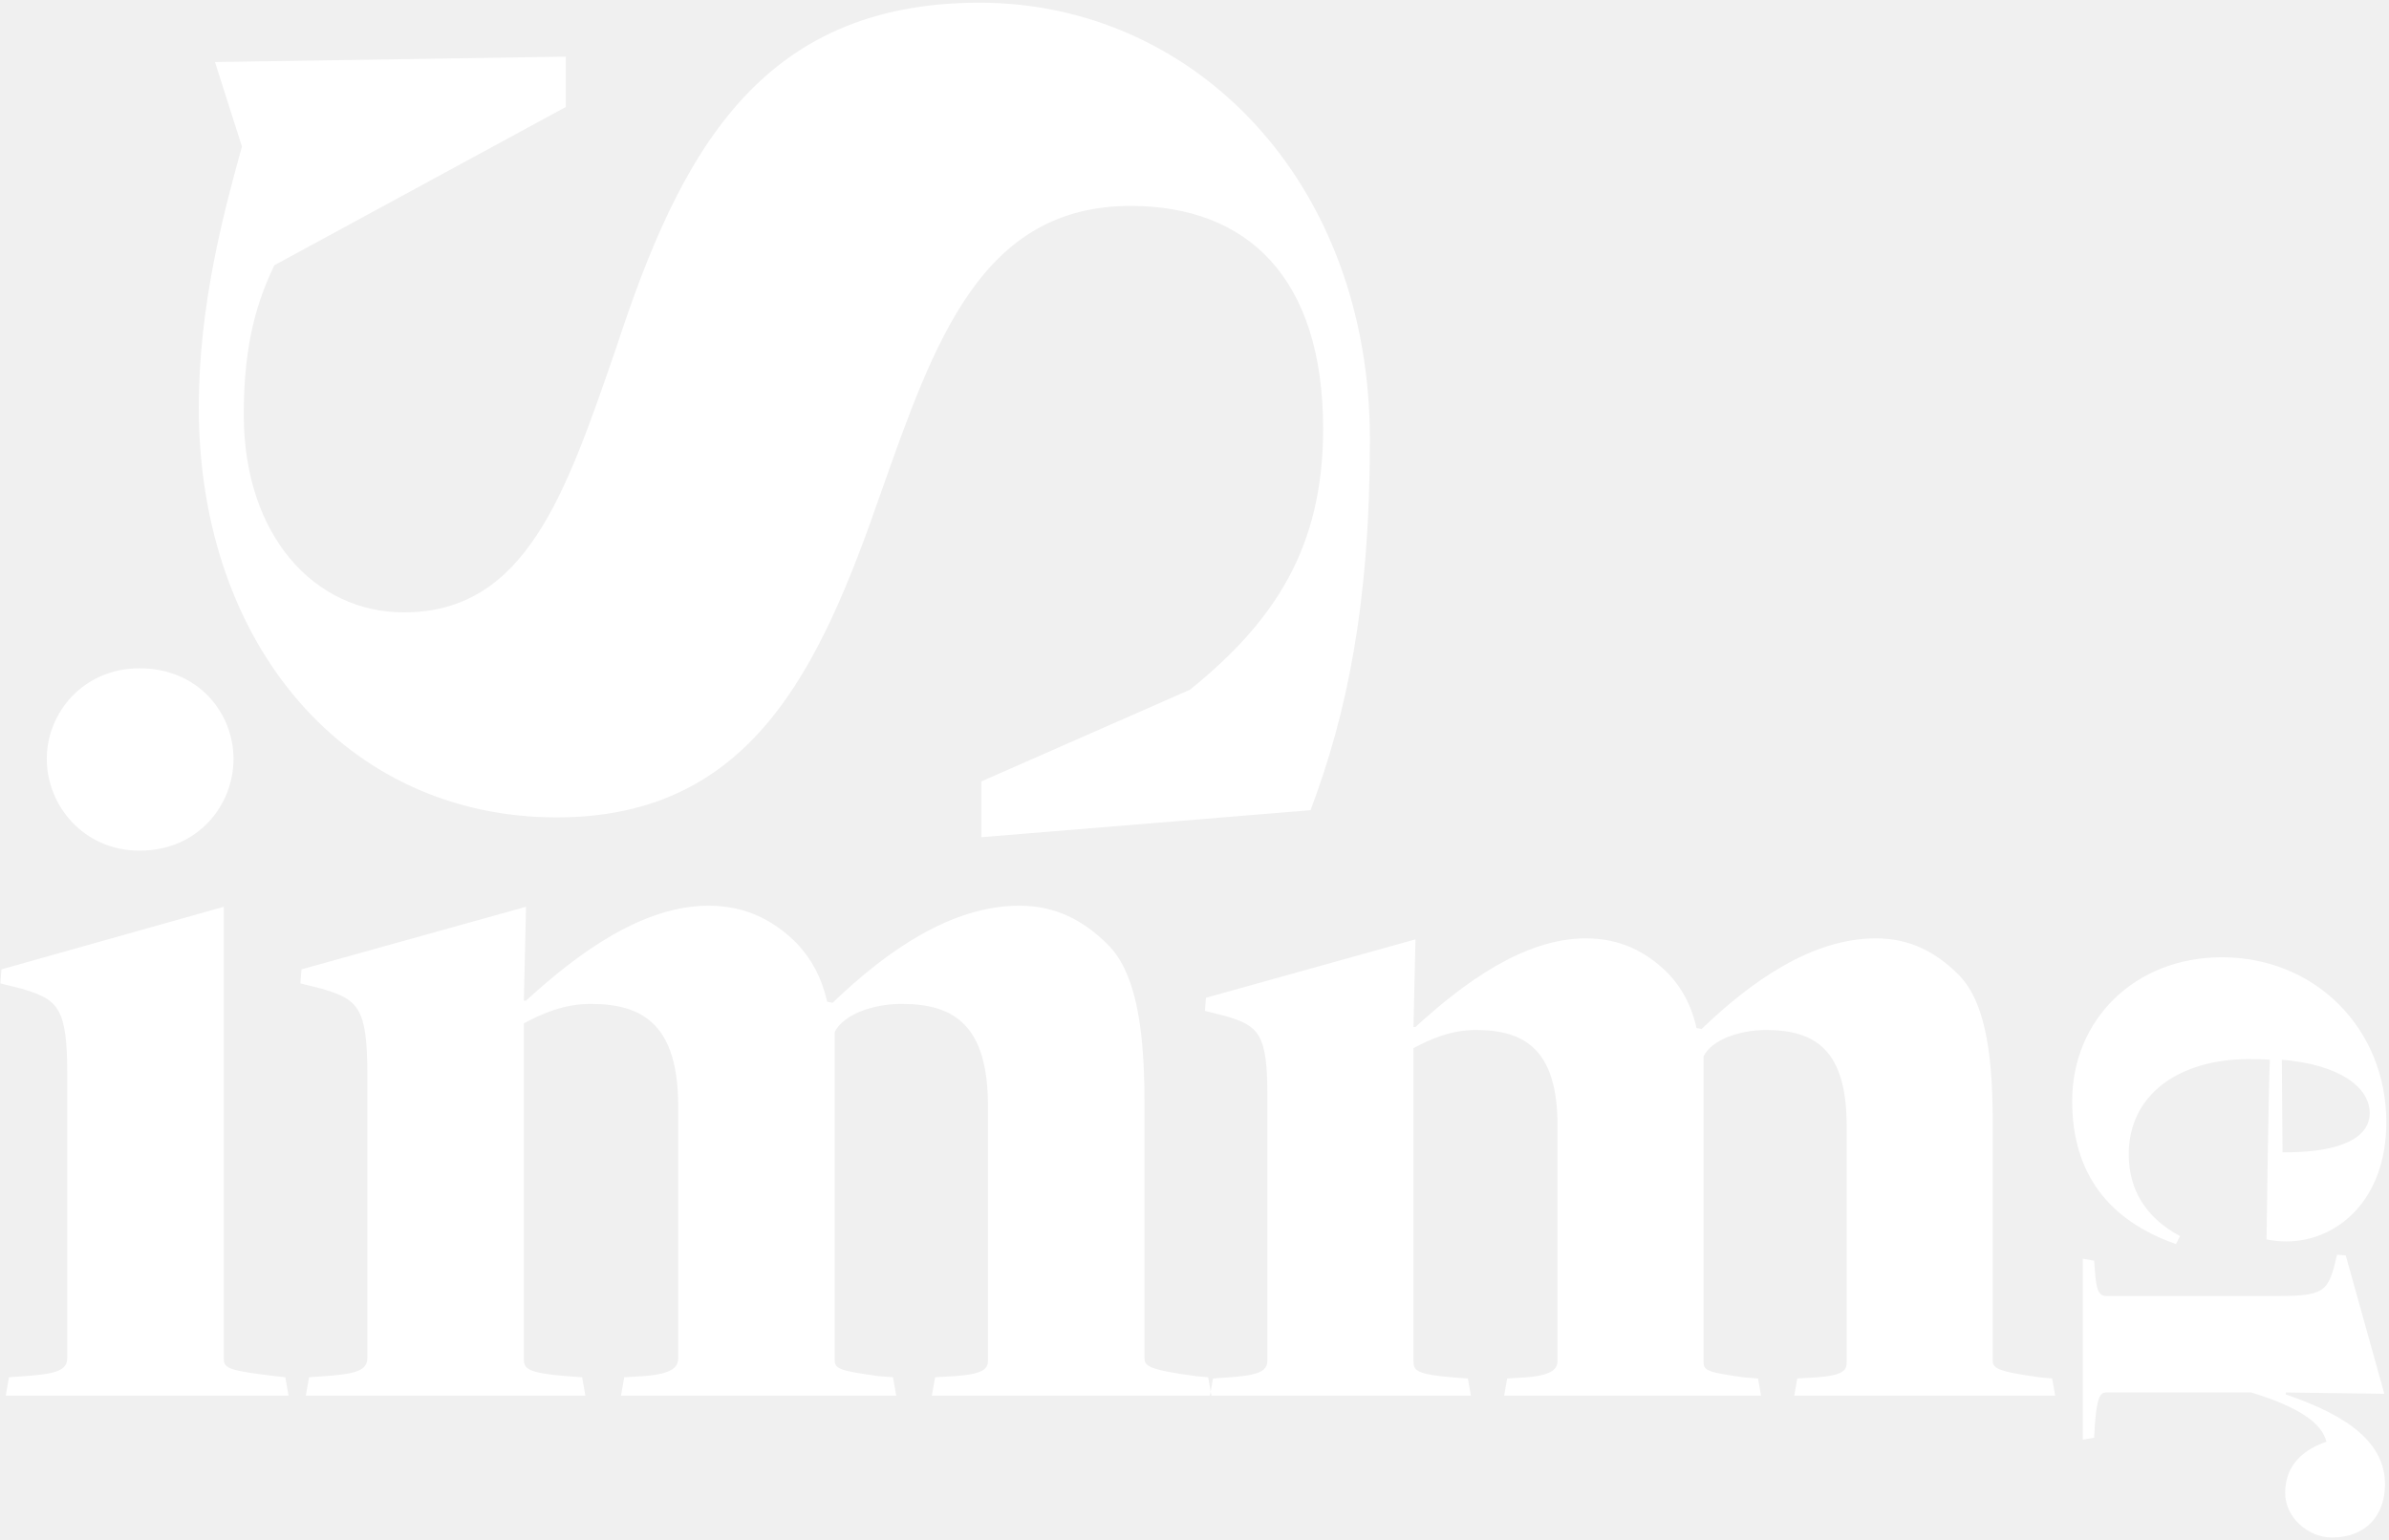
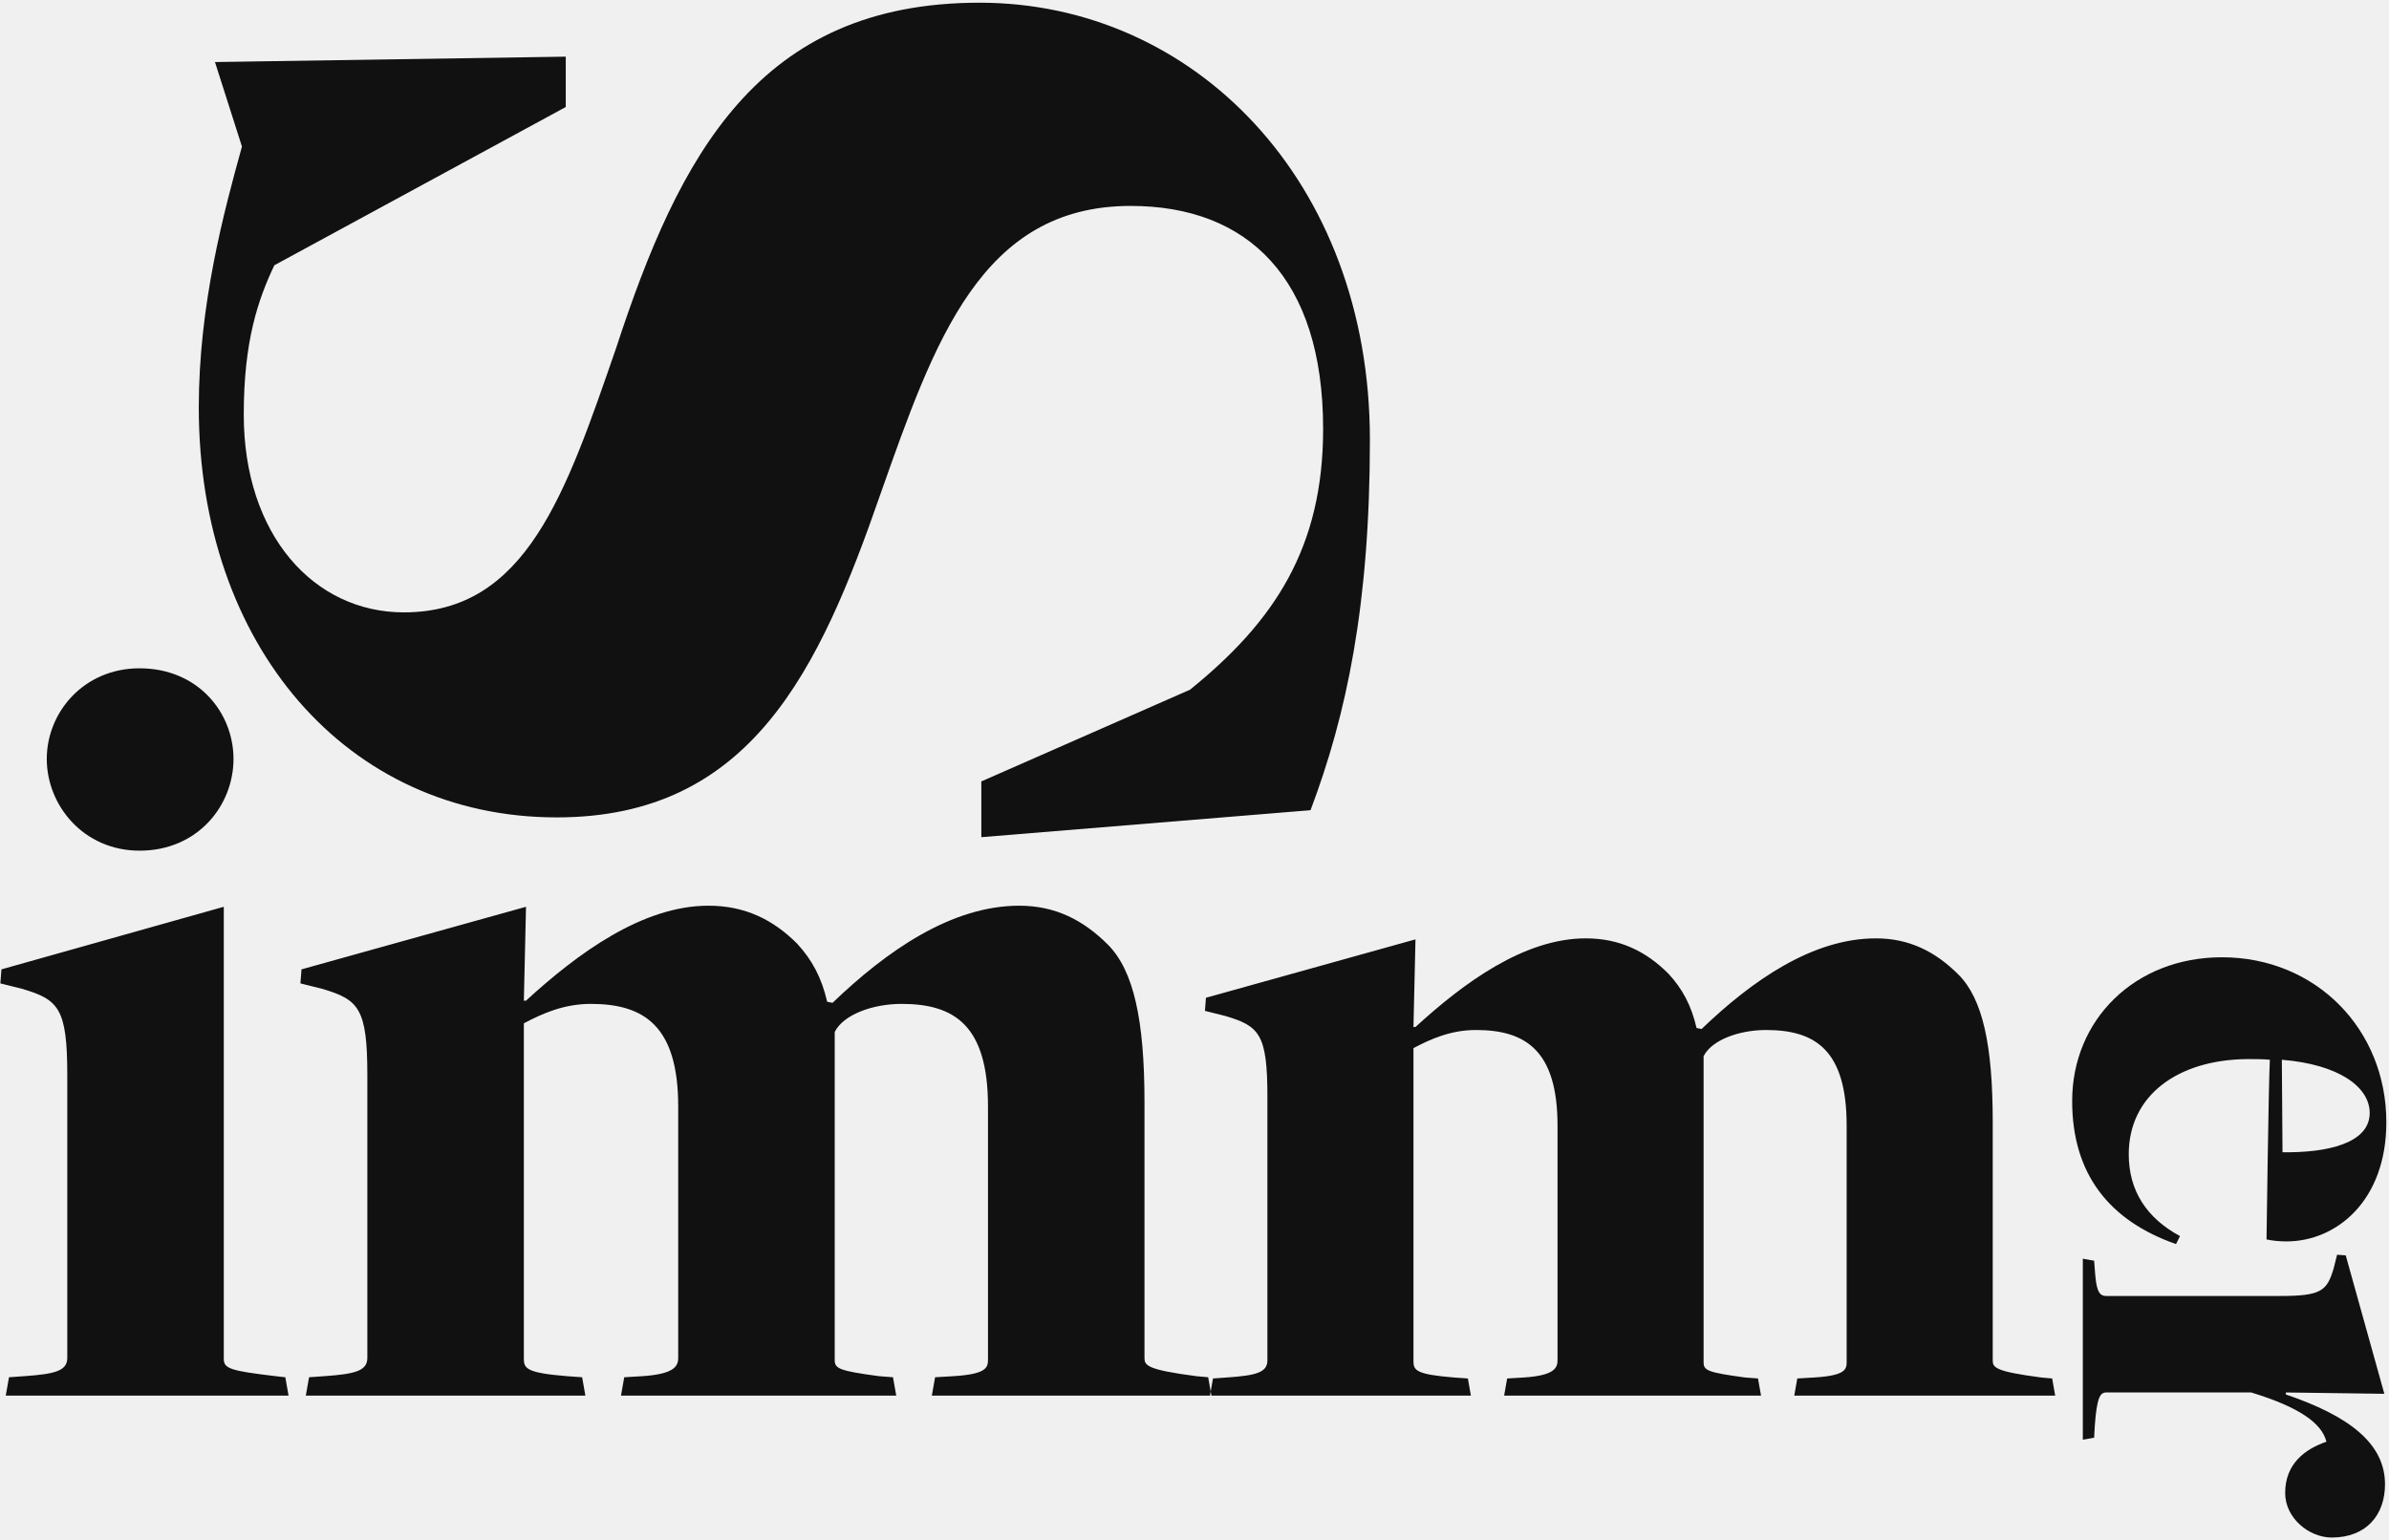
<svg xmlns="http://www.w3.org/2000/svg" width="664px" height="428px" viewBox="0 0 664 428" version="1.1">
  <defs />
  <g id="base" stroke="none" stroke-width="1" fill="none" fill-rule="evenodd" transform="translate(-24, -11)">
-     <g id="BRAND" transform="translate(24, 11)" fill="#FFFFFF">
+     <g id="BRAND" transform="translate(24, 11)" fill="#111111">
      <path d="M212.5,279.5 C166.5,279.5 136,273 109.5,263 L102,171.5 L117.5,171.5 L143,229.5 C162,253 182.5,266.5 215.5,266.5 C257.5,266.5 277.5,245.5 277.5,213 C277.5,171.5 240,158.5 197.5,143.5 C148.5,126.5 107.5,107.5 107.5,53.5 C107.5,-5 155.5,-46 221.5,-46 C250,-46 276,-39 294,-34 L317.5,-41.5 L319,56 L305,56 L261,-25 C251.5,-29.5 240,-33.5 219.5,-33.5 C186,-33.5 164.5,-14 164.5,11 C164.5,45 197.5,56 238,70 C291.5,87.5 334,109.5 334,171 C334,230.5 284.5,279.5 212.5,279.5 Z" id="S" transform="translate(218, 116.75) rotate(-90) translate(-218, -116.75) " />
      <path d="M38.8,236.5 C23.2,236.5 13,223.9 13,211 C13,198.1 23.2,185.8 38.8,185.8 C55,185.8 64.9,198.1 64.9,211 C64.9,223.9 55,236.5 38.8,236.5 Z M1.6,388 L2.5,382.9 L6.7,382.6 C15.4,382 18.7,381.1 18.7,377.5 L18.7,298.9 C18.7,280.3 16.3,277.9 6.1,274.9 L0.1,273.4 L0.4,269.5 L62.2,252.1 L62.2,377.8 C62.2,380.5 64,381.1 76.6,382.6 L79.3,382.9 L80.2,388 L1.6,388 Z M85,388 L85.9,382.9 L90.1,382.6 C98.8,382 102.1,381.1 102.1,377.5 L102.1,298.9 C102.1,280.3 99.7,277.9 89.5,274.9 L83.5,273.4 L83.8,269.5 L146.2,252.1 L145.6,278.2 L146.2,278.2 C160.6,265 178.6,251.8 196.9,251.8 C207.1,251.8 214.9,255.7 221.5,262.3 C225.7,266.8 228.4,271.9 229.9,278.5 L231.4,278.8 C246.4,264.4 264.4,251.8 283.3,251.8 C293.2,251.8 301,255.7 307.9,262.6 C315.1,269.8 318.1,283.6 318.1,306.4 L318.1,377.5 C318.1,379.6 318.7,380.8 332.5,382.6 L335.8,382.9 L336.7,388 L259,388 L259.9,382.9 L265,382.6 C274.9,382 274.6,379.9 274.6,377.5 L274.6,307.6 C274.6,285.1 265.3,279.1 250.6,279.1 C242.5,279.1 234.4,282.1 232,286.9 L232,378.1 C232,380.5 233.2,381.1 244.3,382.6 L248.2,382.9 L249.1,388 L172.6,388 L173.5,382.9 L178.6,382.6 C187.3,382 188.5,379.9 188.5,377.5 L188.5,307.6 C188.5,285.1 178.9,279.1 164.2,279.1 C156.7,279.1 150.7,281.8 145.6,284.5 L145.6,377.8 C145.6,380.5 146.5,381.7 157.6,382.6 L161.8,382.9 L162.7,388 L85,388 Z M336.3,388 L337.14,383.24 L341.06,382.96 C349.18,382.4 352.26,381.56 352.26,378.2 L352.26,304.84 C352.26,287.48 350.02,285.24 340.5,282.44 L334.9,281.04 L335.18,277.4 L393.42,261.16 L392.86,285.52 L393.42,285.52 C406.86,273.2 423.66,260.88 440.74,260.88 C450.26,260.88 457.54,264.52 463.7,270.68 C467.62,274.88 470.14,279.64 471.54,285.8 L472.94,286.08 C486.94,272.64 503.74,260.88 521.38,260.88 C530.62,260.88 537.9,264.52 544.34,270.96 C551.06,277.68 553.86,290.56 553.86,311.84 L553.86,378.2 C553.86,380.16 554.42,381.28 567.3,382.96 L570.38,383.24 L571.22,388 L498.7,388 L499.54,383.24 L504.3,382.96 C513.54,382.4 513.26,380.44 513.26,378.2 L513.26,312.96 C513.26,291.96 504.58,286.36 490.86,286.36 C483.3,286.36 475.74,289.16 473.5,293.64 L473.5,378.76 C473.5,381 474.62,381.56 484.98,382.96 L488.62,383.24 L489.46,388 L418.06,388 L418.9,383.24 L423.66,382.96 C431.78,382.4 432.9,380.44 432.9,378.2 L432.9,312.96 C432.9,291.96 423.94,286.36 410.22,286.36 C403.22,286.36 397.62,288.88 392.86,291.4 L392.86,378.48 C392.86,381 393.7,382.12 404.06,382.96 L407.98,383.24 L408.82,388 L336.3,388 Z" id="imm" />
      <path d="M578.9,390.46 C556.33,390.46 538.94,373.07 538.94,348.835 C538.94,322.75 558.92,303.14 584.82,303.14 C606.65,303.14 617.935,317.015 617.935,330.89 C617.935,332.74 617.75,334.775 617.38,336.44 C617.38,336.44 574.645,335.885 567.43,335.515 C567.245,337.18 567.245,340.14 567.245,341.805 C567.43,361.23 577.42,374.735 593.7,374.735 C603.875,374.735 611.46,369.74 616.455,360.49 L618.675,361.6 C612.2,380.1 599.25,390.46 578.9,390.46 Z M567.43,332.185 L593.145,332 C593.33,319.79 590.74,307.765 582.23,307.765 C575.015,307.765 568.725,316.275 567.43,332.185 Z M622.745,387.5 L623.3,384.355 L625.705,384.17 C631.07,383.8 633.105,383.245 633.105,381.025 L633.105,332.555 C633.105,321.085 631.625,319.605 625.335,317.755 L621.635,316.83 L621.82,314.425 L660.3,303.695 L659.93,331.075 L660.485,331.075 C666.405,313.685 673.99,303.51 685.46,303.51 C693.97,303.51 700.26,308.69 700.26,318.31 C700.26,324.6 694.895,331.26 687.865,331.26 C679.725,331.26 675.655,325.71 673.62,319.79 C668.44,321.085 664,327.375 659.93,340.695 L659.93,381.025 C659.93,382.69 661.41,383.615 669.18,384.17 L672.51,384.355 L673.065,387.5 L622.745,387.5 Z" id="er" transform="translate(619.6, 346.8) rotate(-270) translate(-619.6, -346.8) " />
    </g>
  </g>
</svg>
